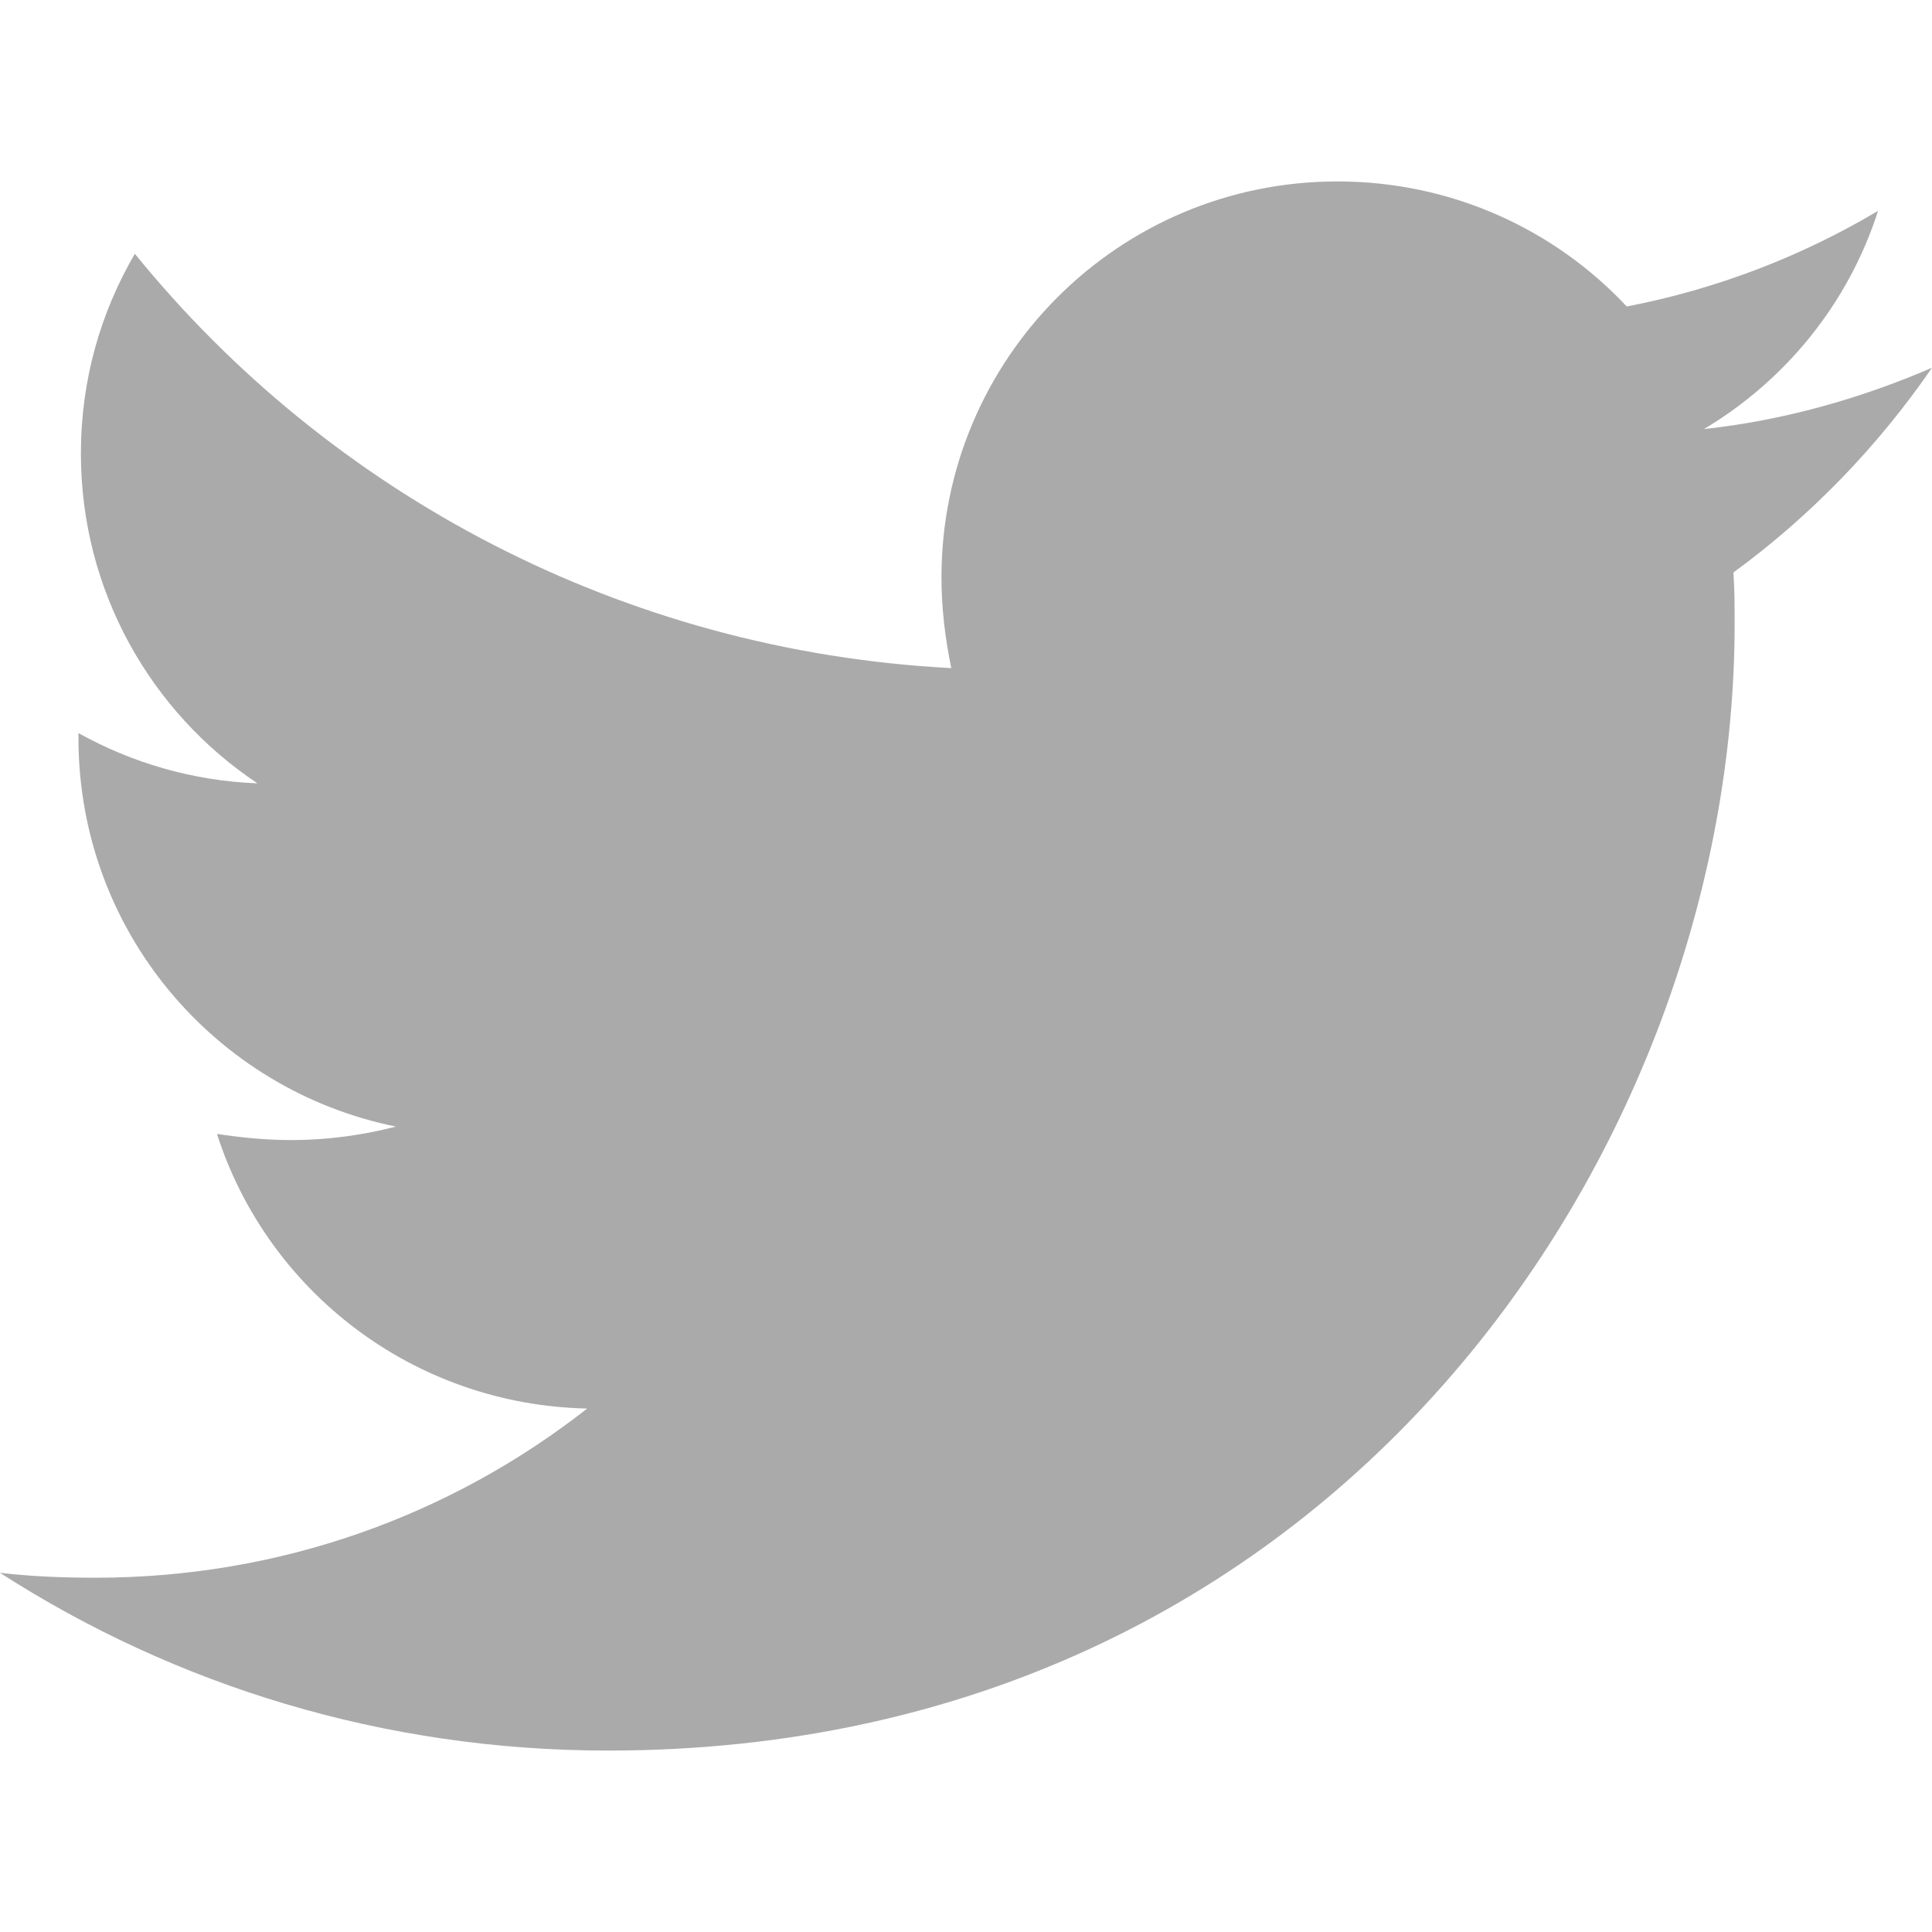
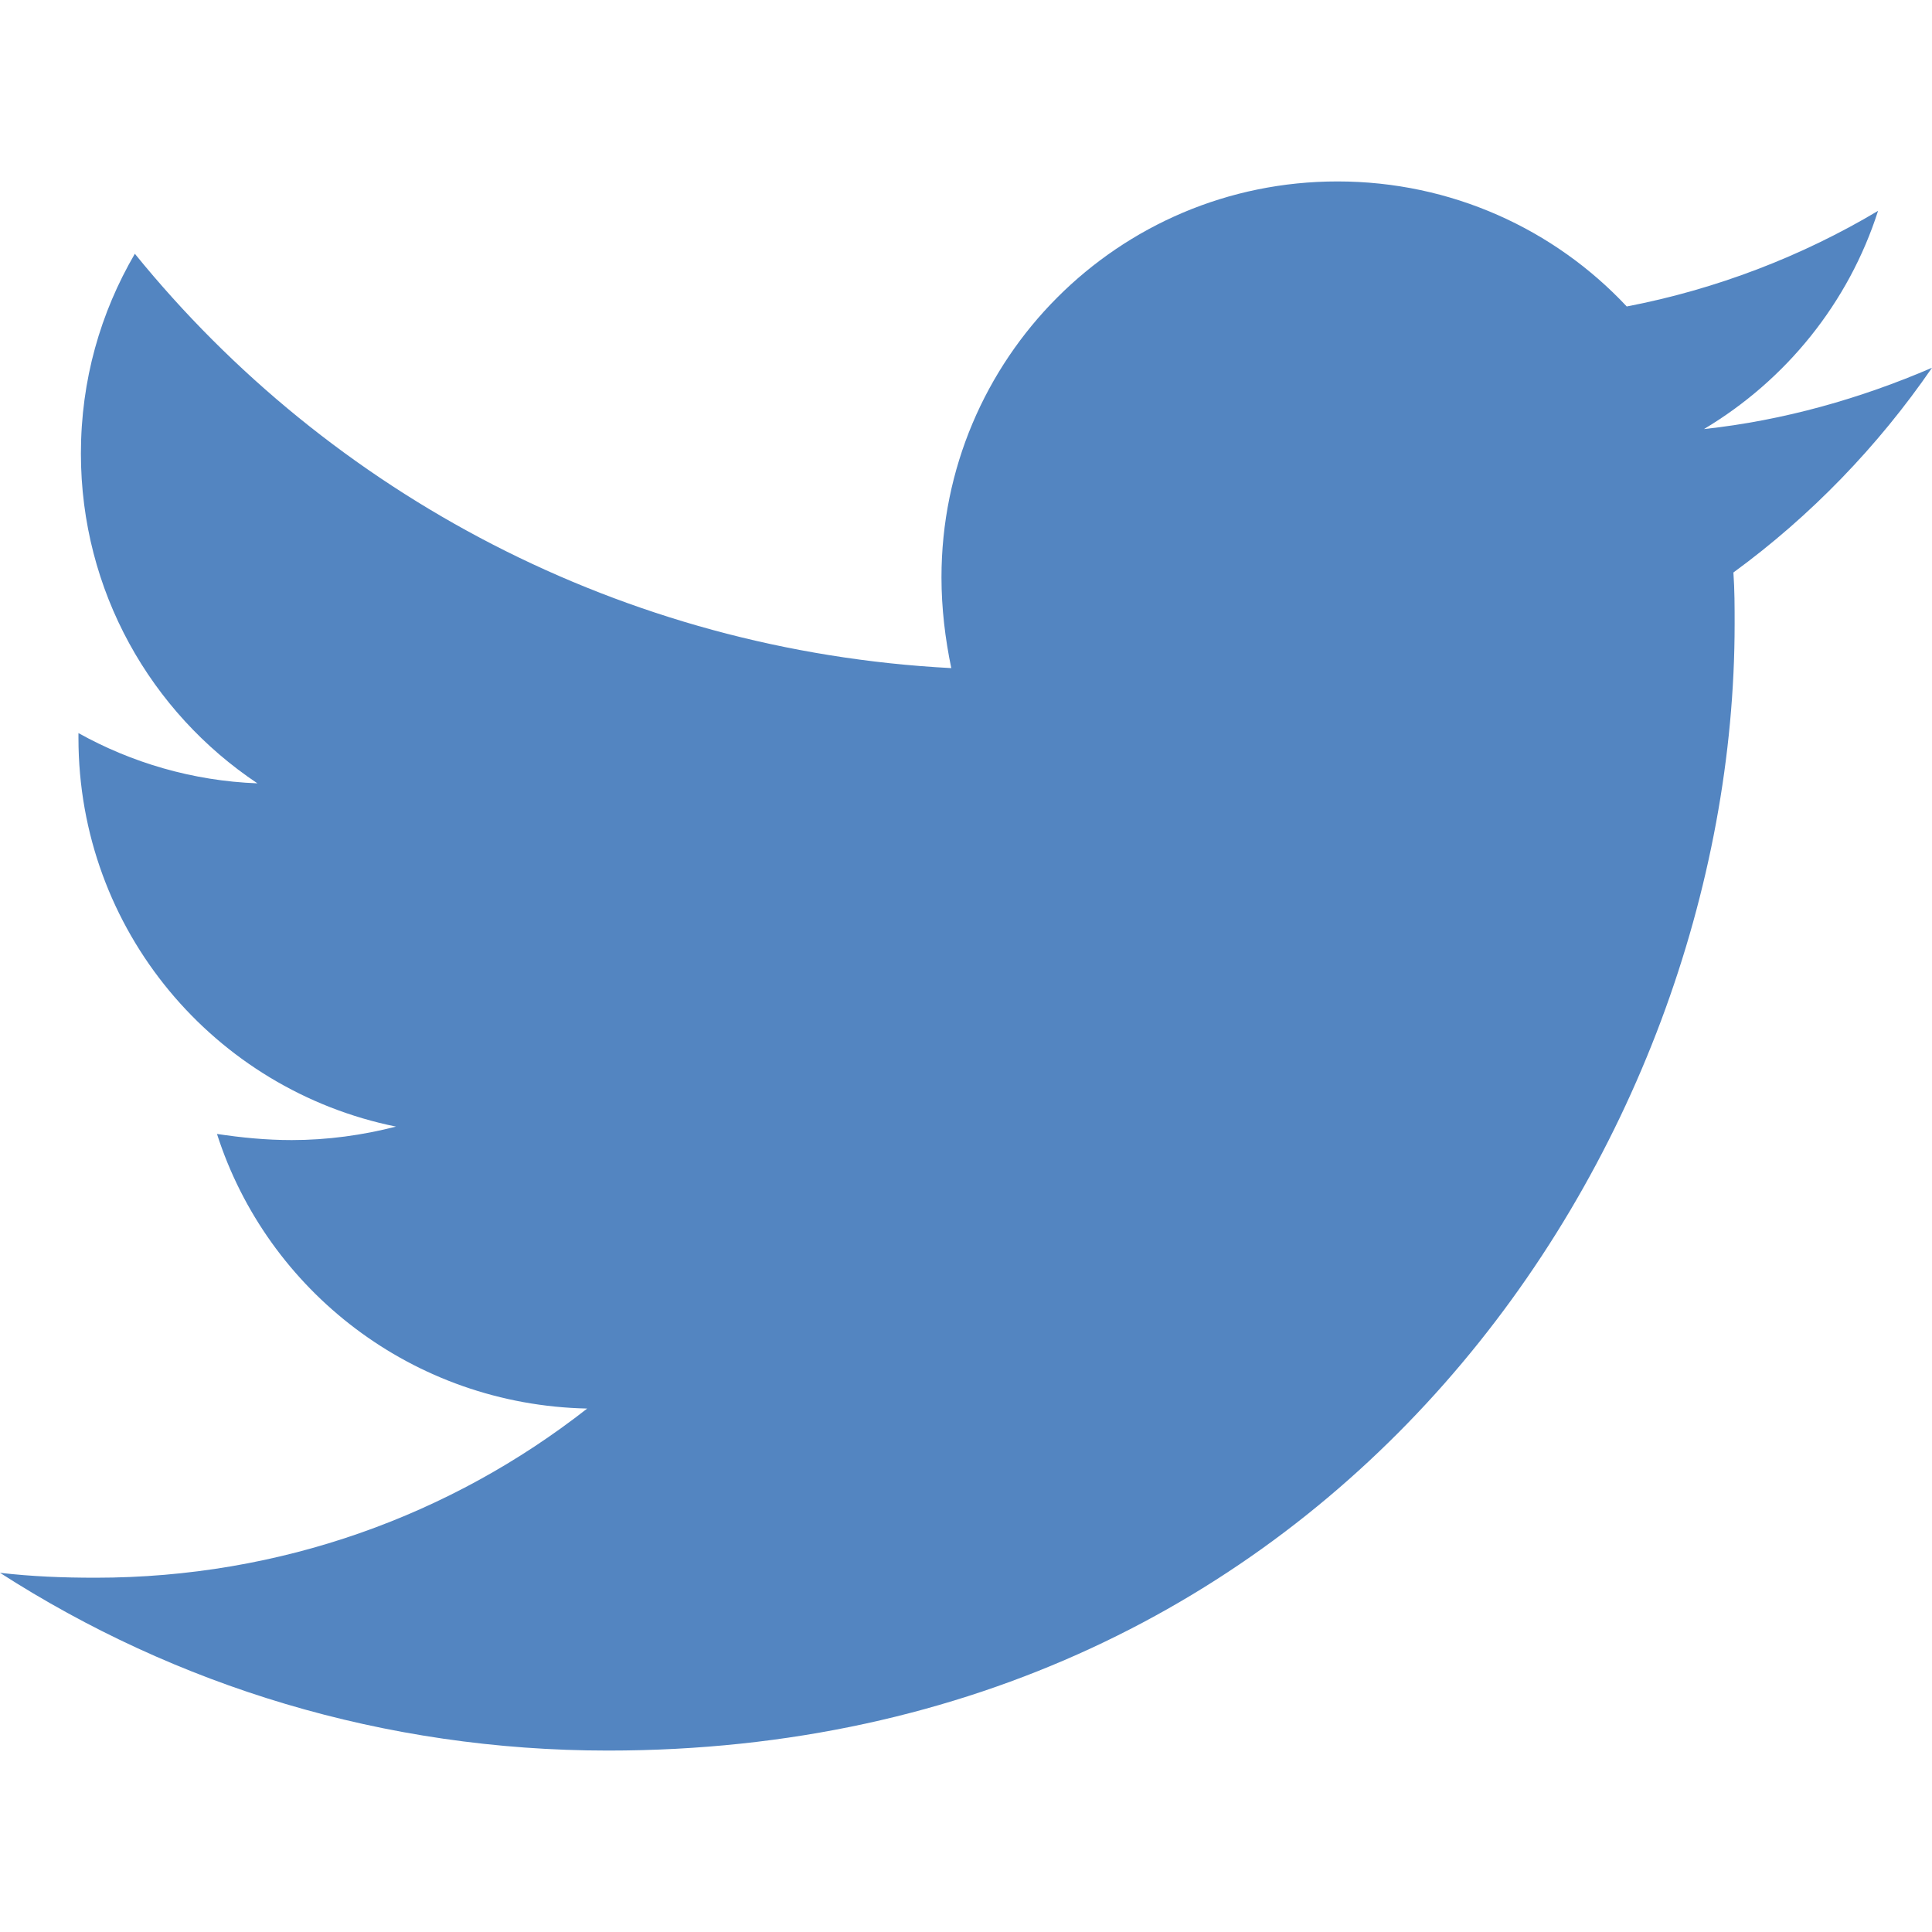
- <svg xmlns="http://www.w3.org/2000/svg" viewBox="0 0 512 512" fill="#AAA">
+ <svg xmlns="http://www.w3.org/2000/svg" viewBox="0 0 512 512" fill="#5385C1">
  <path d="M459.37 151.716c.325 4.548.325 9.097.325 13.645 0 138.72-105.583 298.558-298.558 298.558-59.452 0-114.68-17.219-161.137-47.106 8.447.974 16.568 1.299 25.34 1.299 49.055 0 94.213-16.568 130.274-44.832-46.132-.975-84.792-31.188-98.112-72.772 6.498.974 12.995 1.624 19.818 1.624 9.421 0 18.843-1.3 27.614-3.573-48.081-9.747-84.143-51.98-84.143-102.985v-1.299c13.969 7.797 30.214 12.67 47.431 13.319-28.264-18.843-46.781-51.005-46.781-87.391 0-19.492 5.197-37.36 14.294-52.954 51.655 63.675 129.3 105.258 216.365 109.807-1.624-7.797-2.599-15.918-2.599-24.04 0-57.828 46.782-104.934 104.934-104.934 30.213 0 57.502 12.67 76.67 33.137 23.715-4.548 46.456-13.32 66.599-25.34-7.798 24.366-24.366 44.833-46.132 57.827 21.117-2.273 41.584-8.122 60.426-16.243-14.292 20.791-32.161 39.308-52.628 54.253z" />
</svg>
